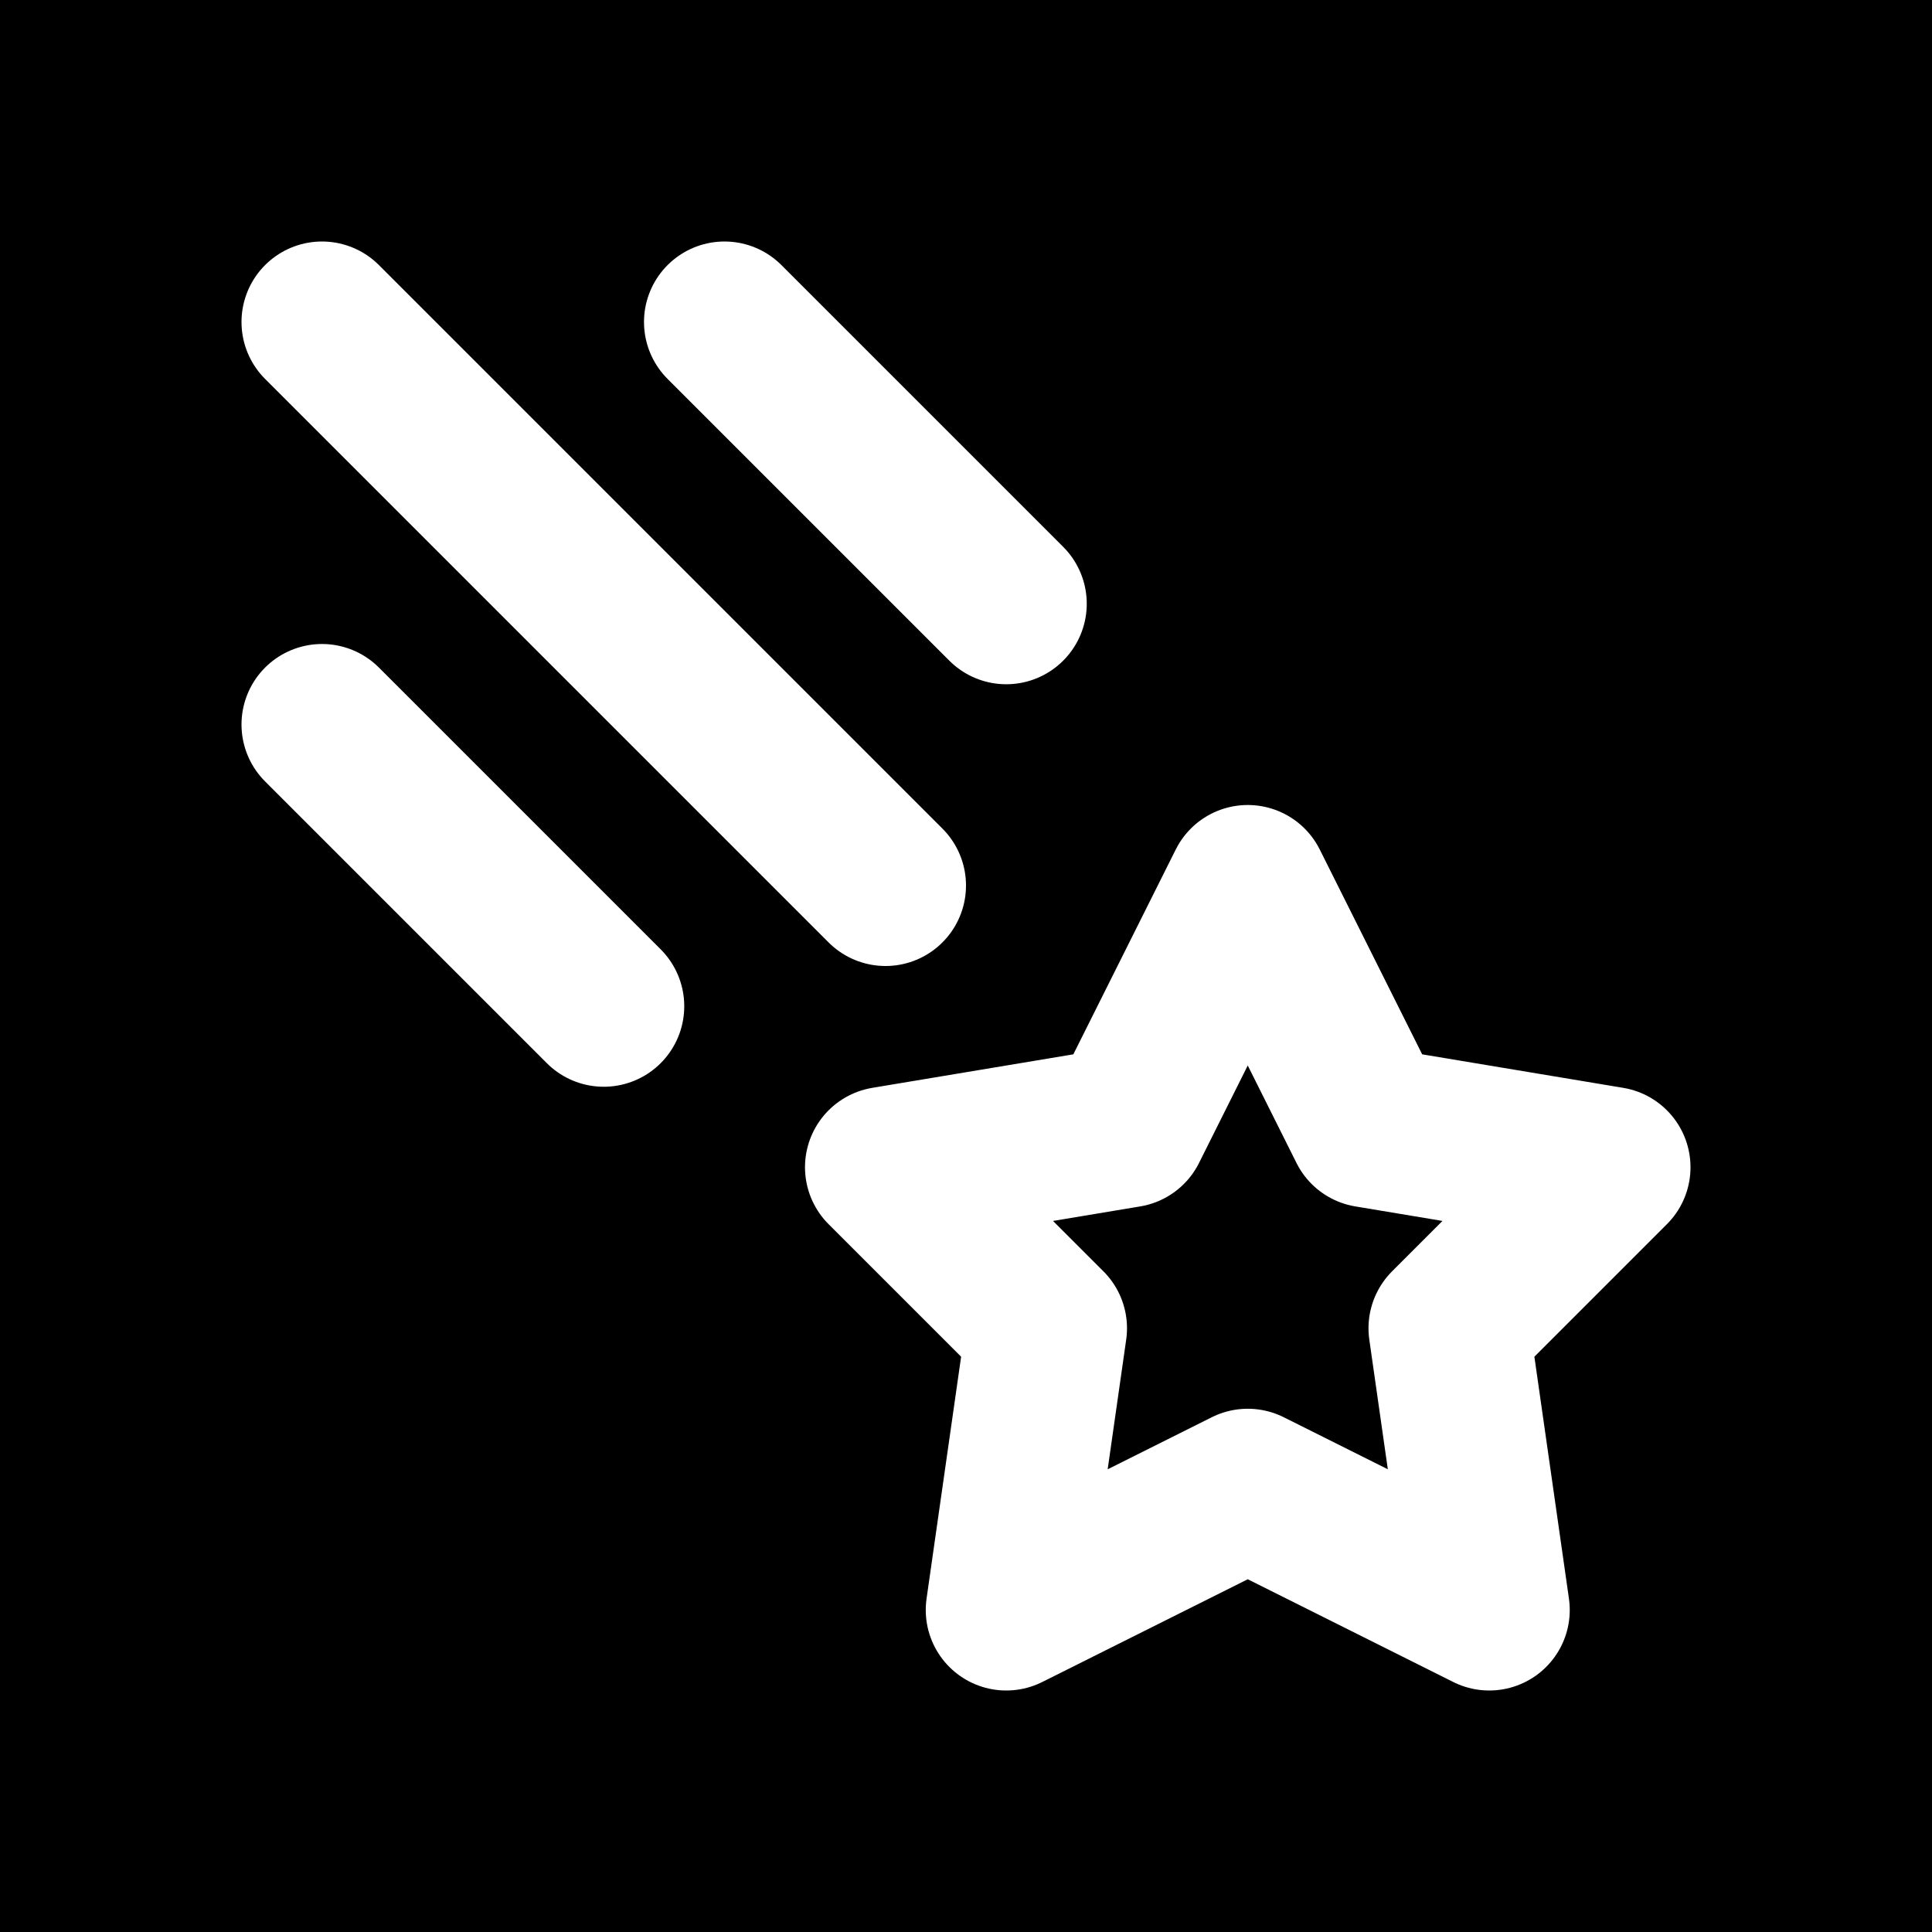
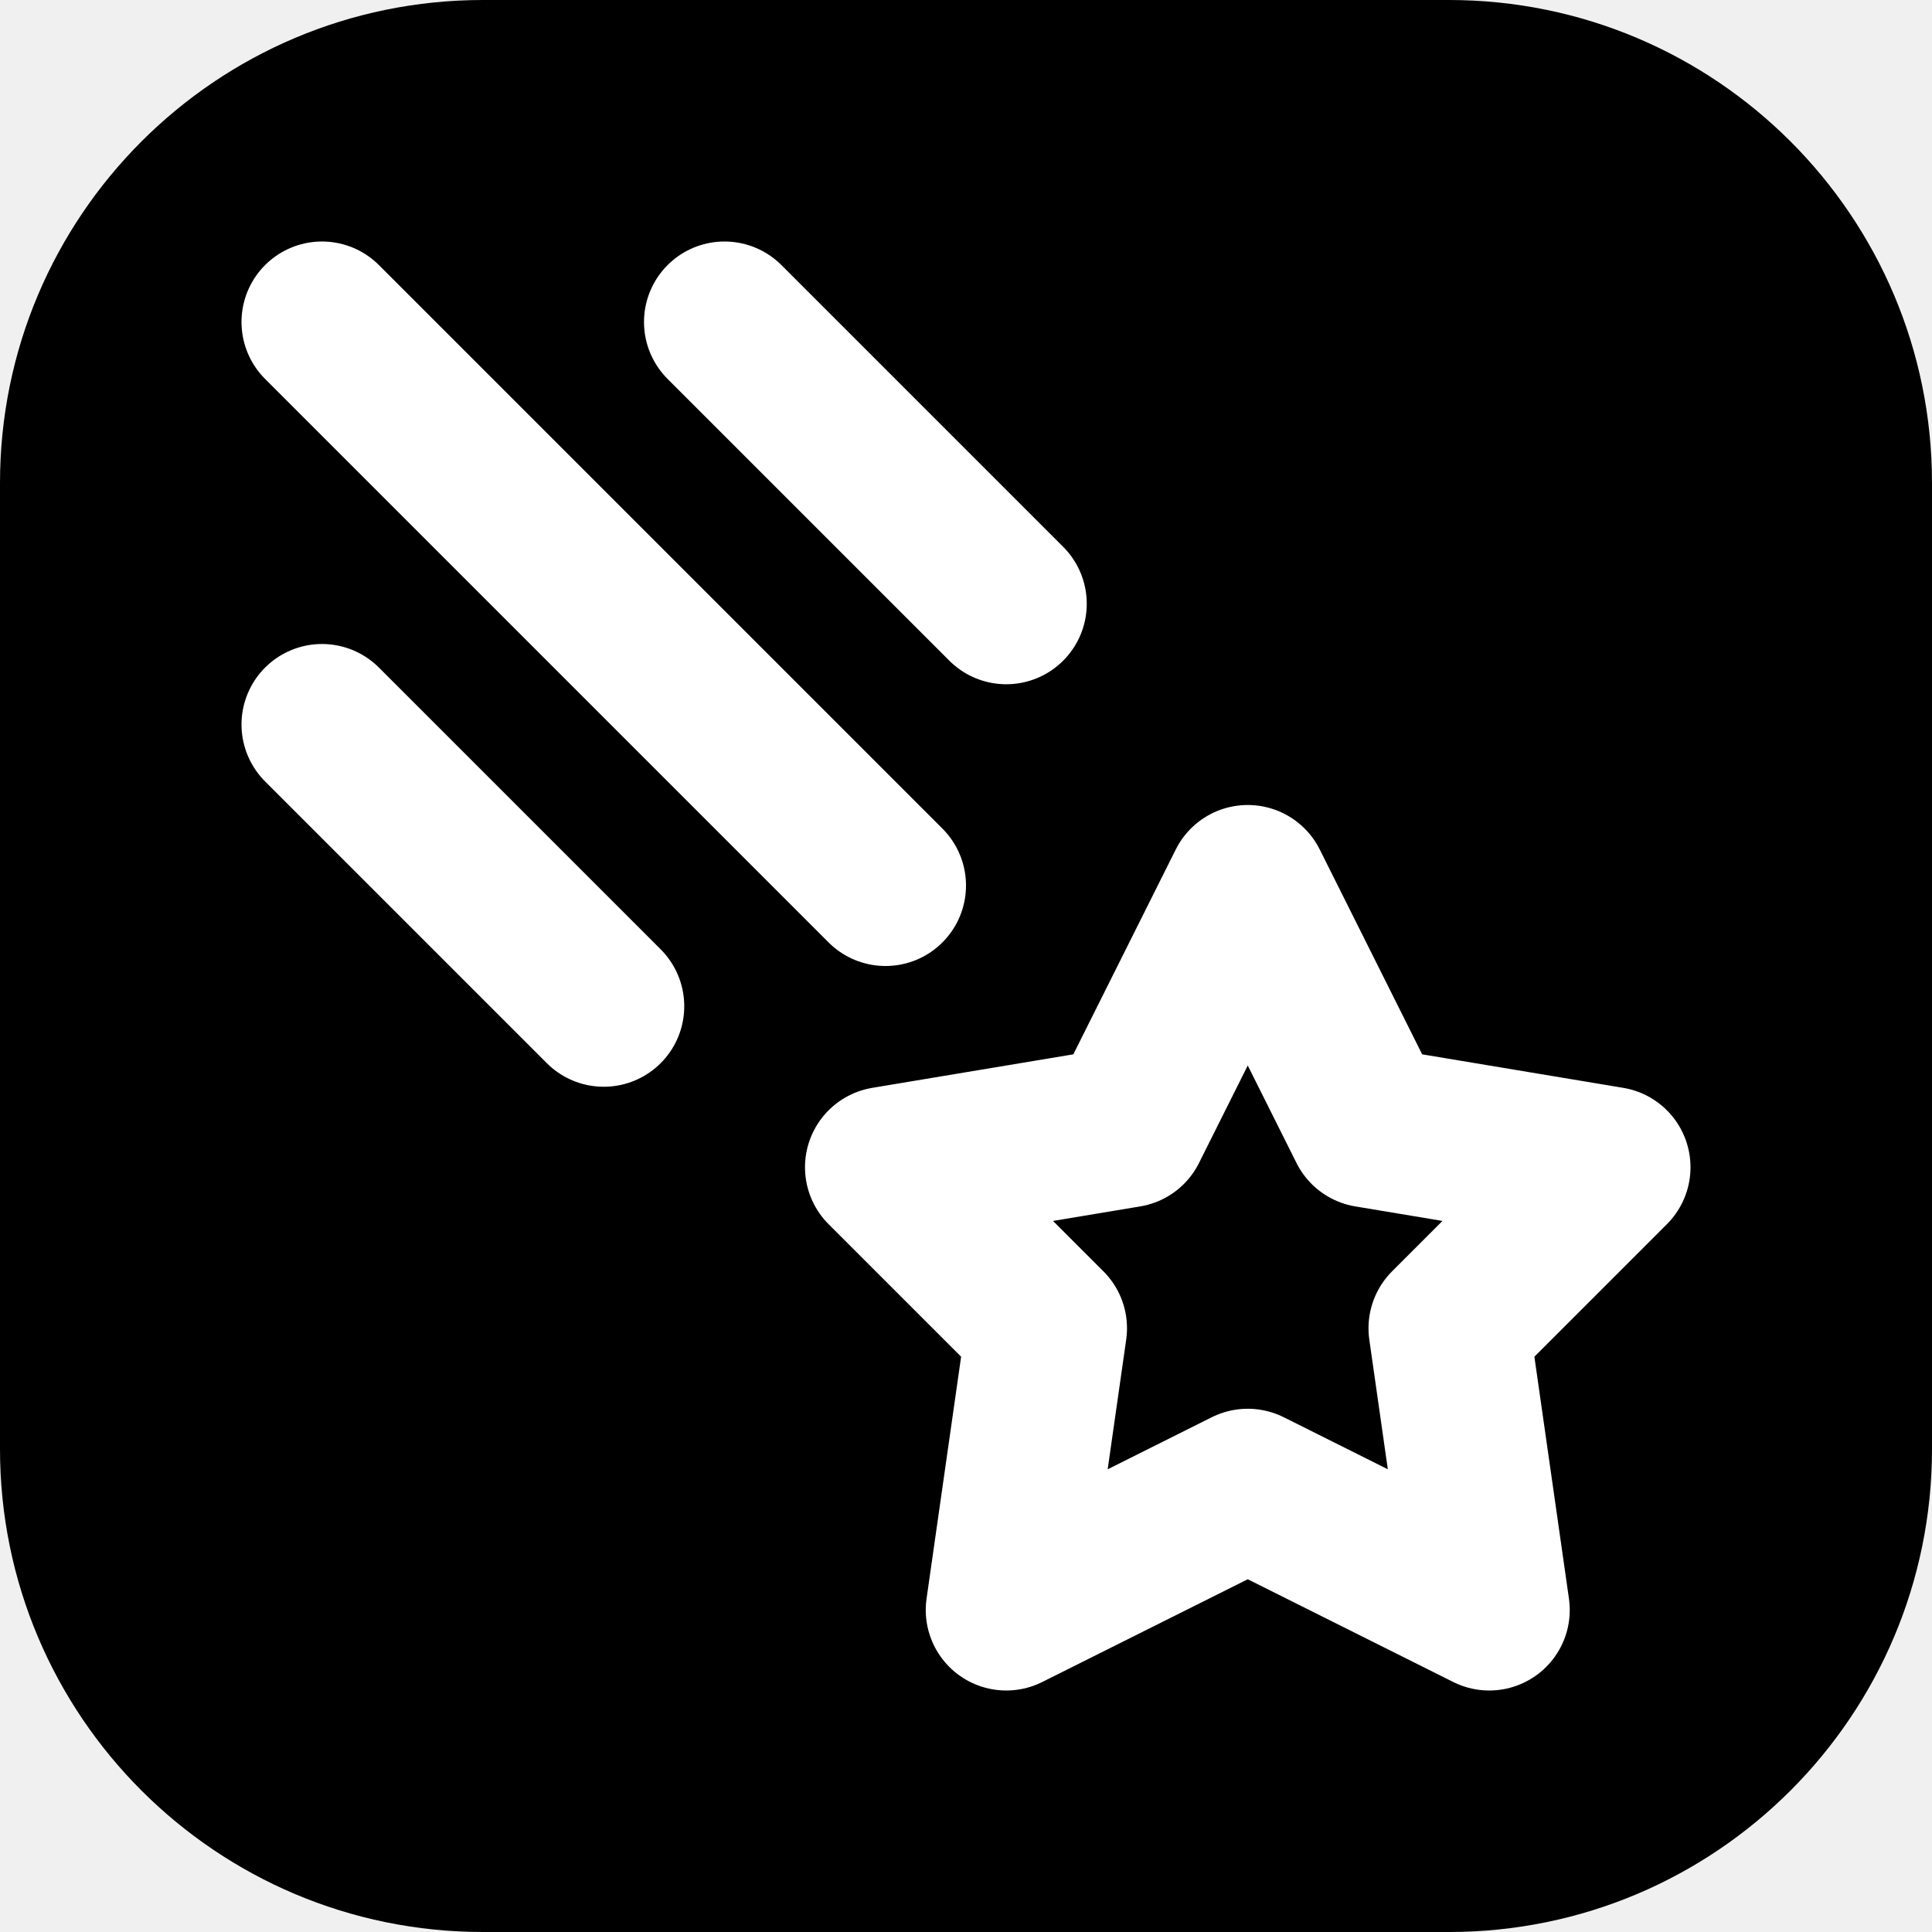
<svg xmlns="http://www.w3.org/2000/svg" width="24" height="24" viewBox="0 0 24 24" fill="none">
-   <rect width="24" height="24" fill="black" style="fill:black;fill-opacity:1;" />
+   <rect width="24" height="24" rx="6" fill="black" style="fill:black;fill-opacity:1;" />
  <path d="M4 4L11 11M9 4L12.5 7.5M4 9L7.5 12.5M15.5 18.5L12.5 20L13 16.5L11 14.5L14 14L15.5 11L17 14L20 14.5L18 16.5L18.5 20L15.5 18.5Z" stroke="white" style="stroke:white;stroke-opacity:1;" stroke-width="2" stroke-linecap="round" stroke-linejoin="round" />
</svg>
